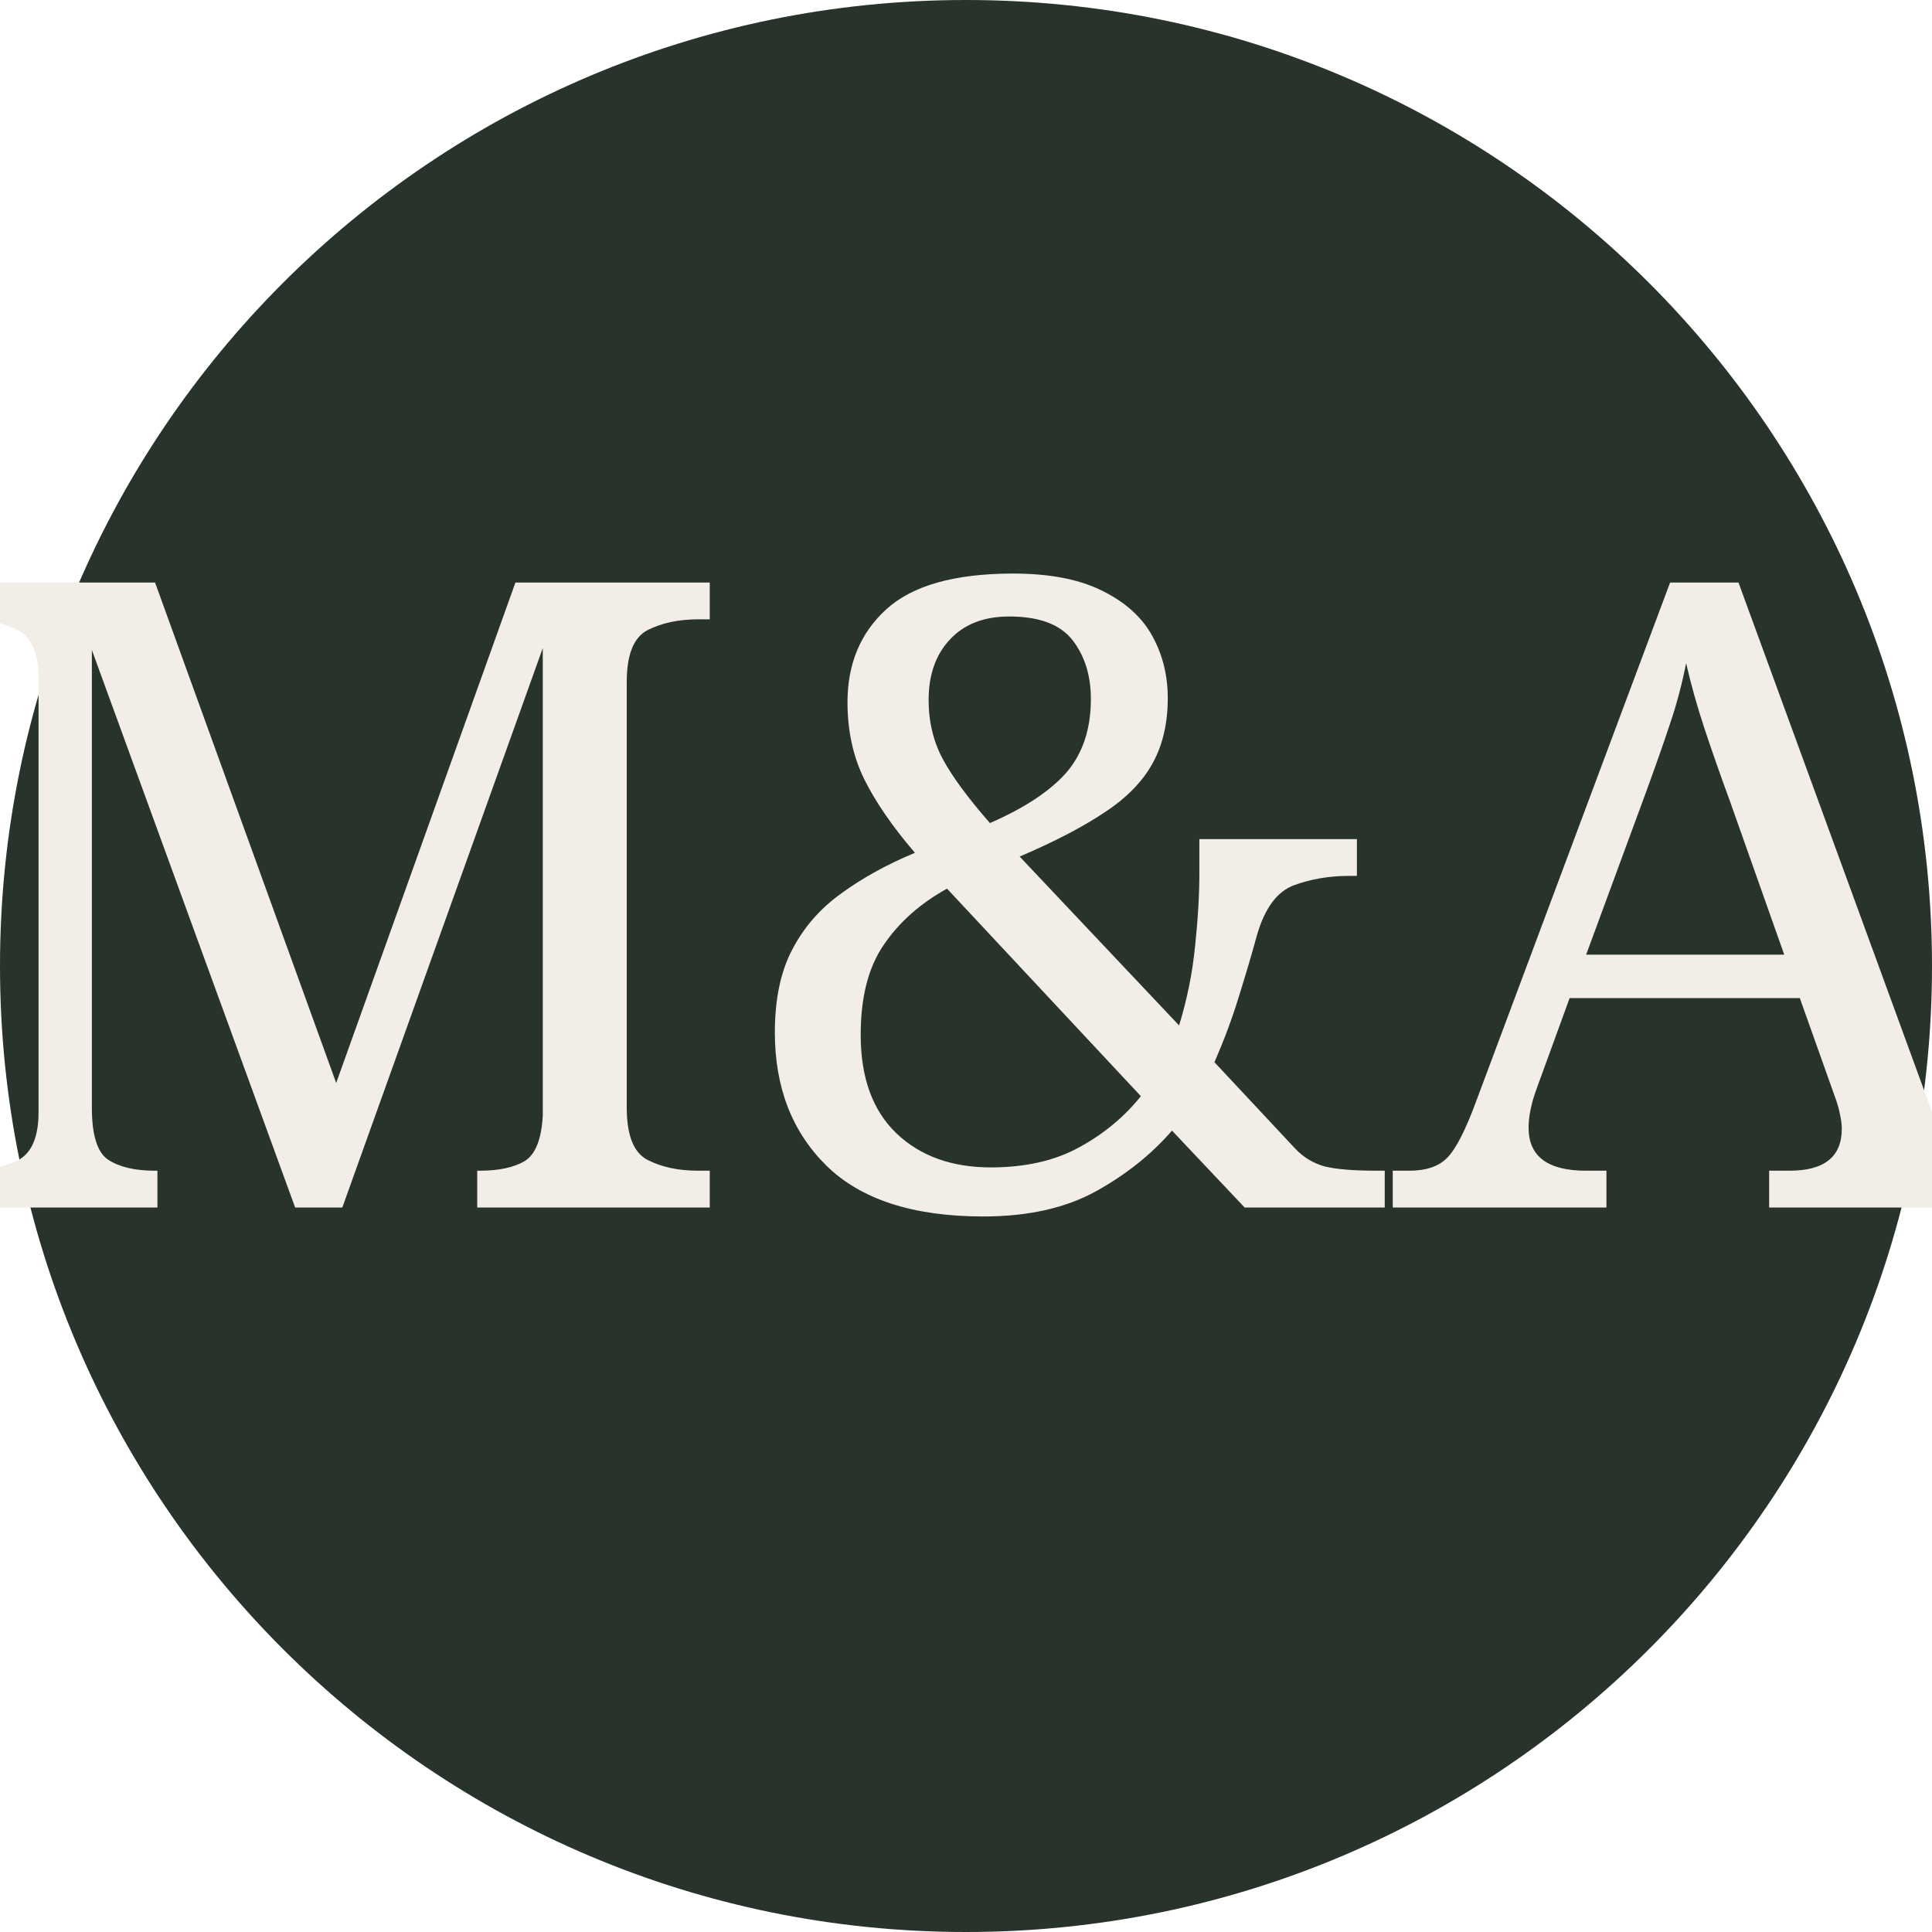
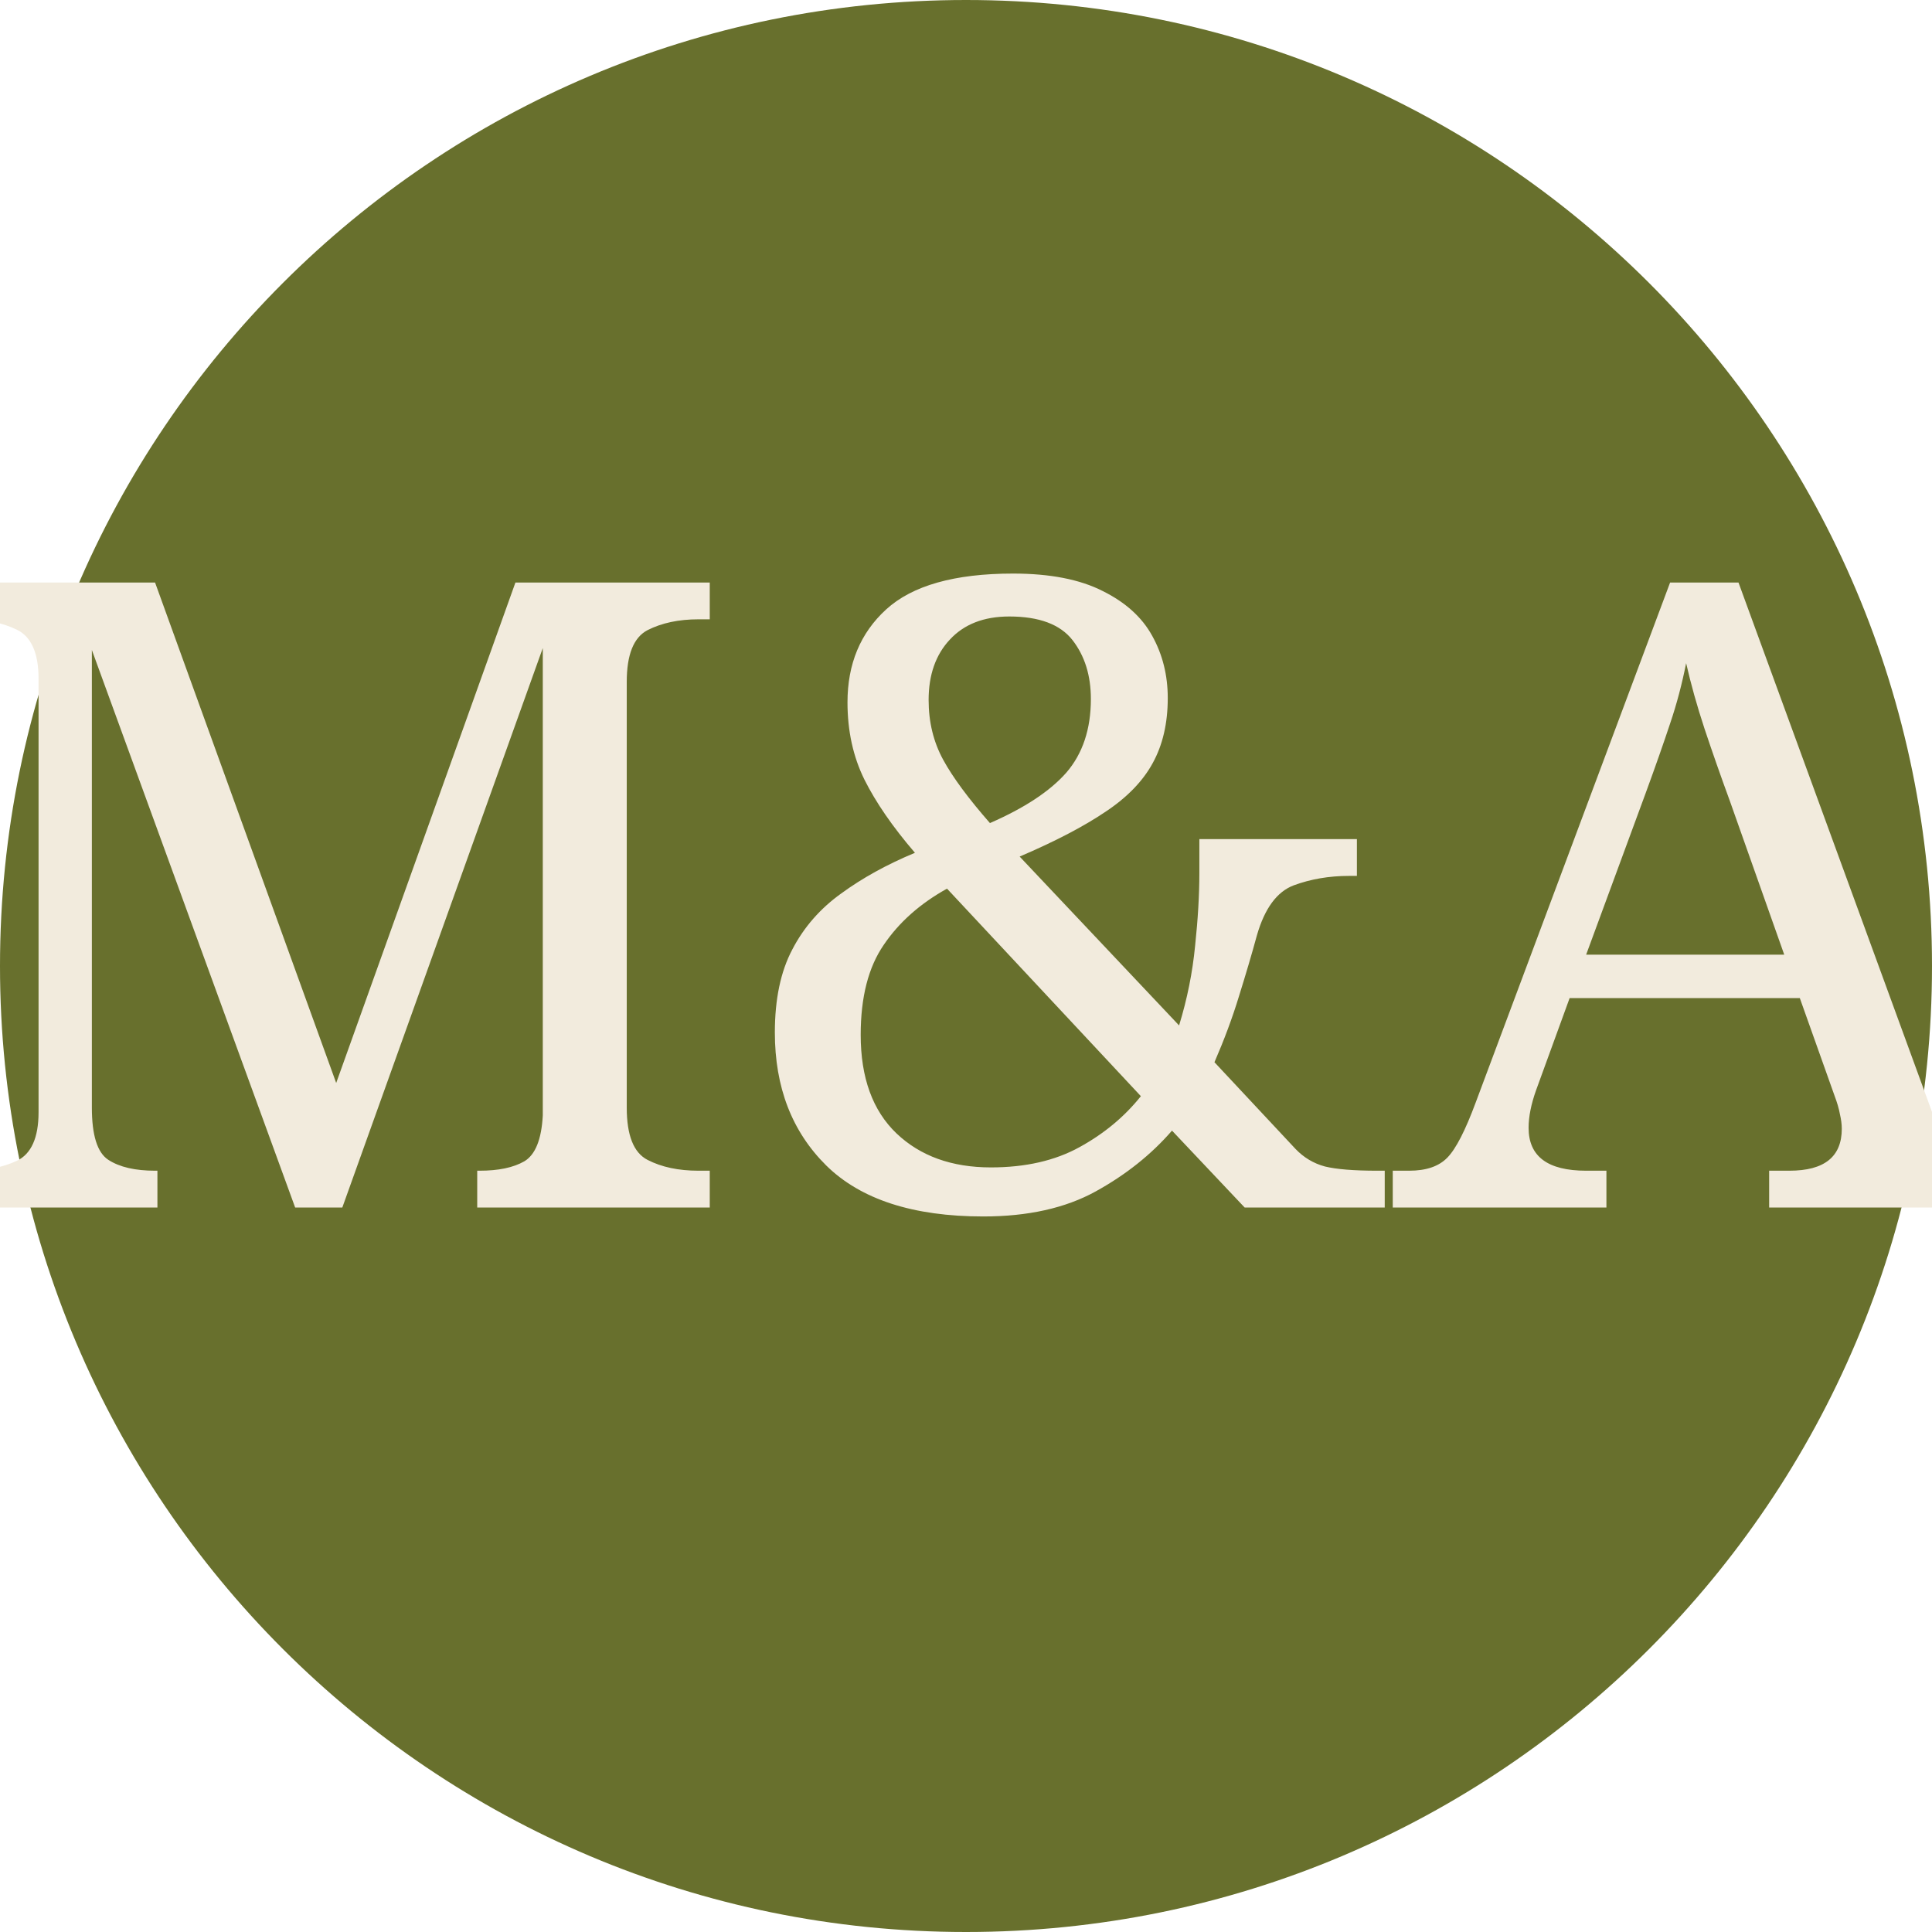
<svg xmlns="http://www.w3.org/2000/svg" viewBox="0 0 64 64">
-   <rect width="64" height="64" rx="32" fill="#28332b" />
-   <text x="32" y="40" fill="#f2eee7" font-family="Georgia,serif" font-size="29" text-anchor="middle">M&amp;A</text>
+   <rect width="64" height="64" rx="32" fill="#68702D" />
+   <text x="32" y="40" fill="#F2EBDD" font-family="Georgia,serif" font-size="29" text-anchor="middle">M&amp;A</text>
</svg>
